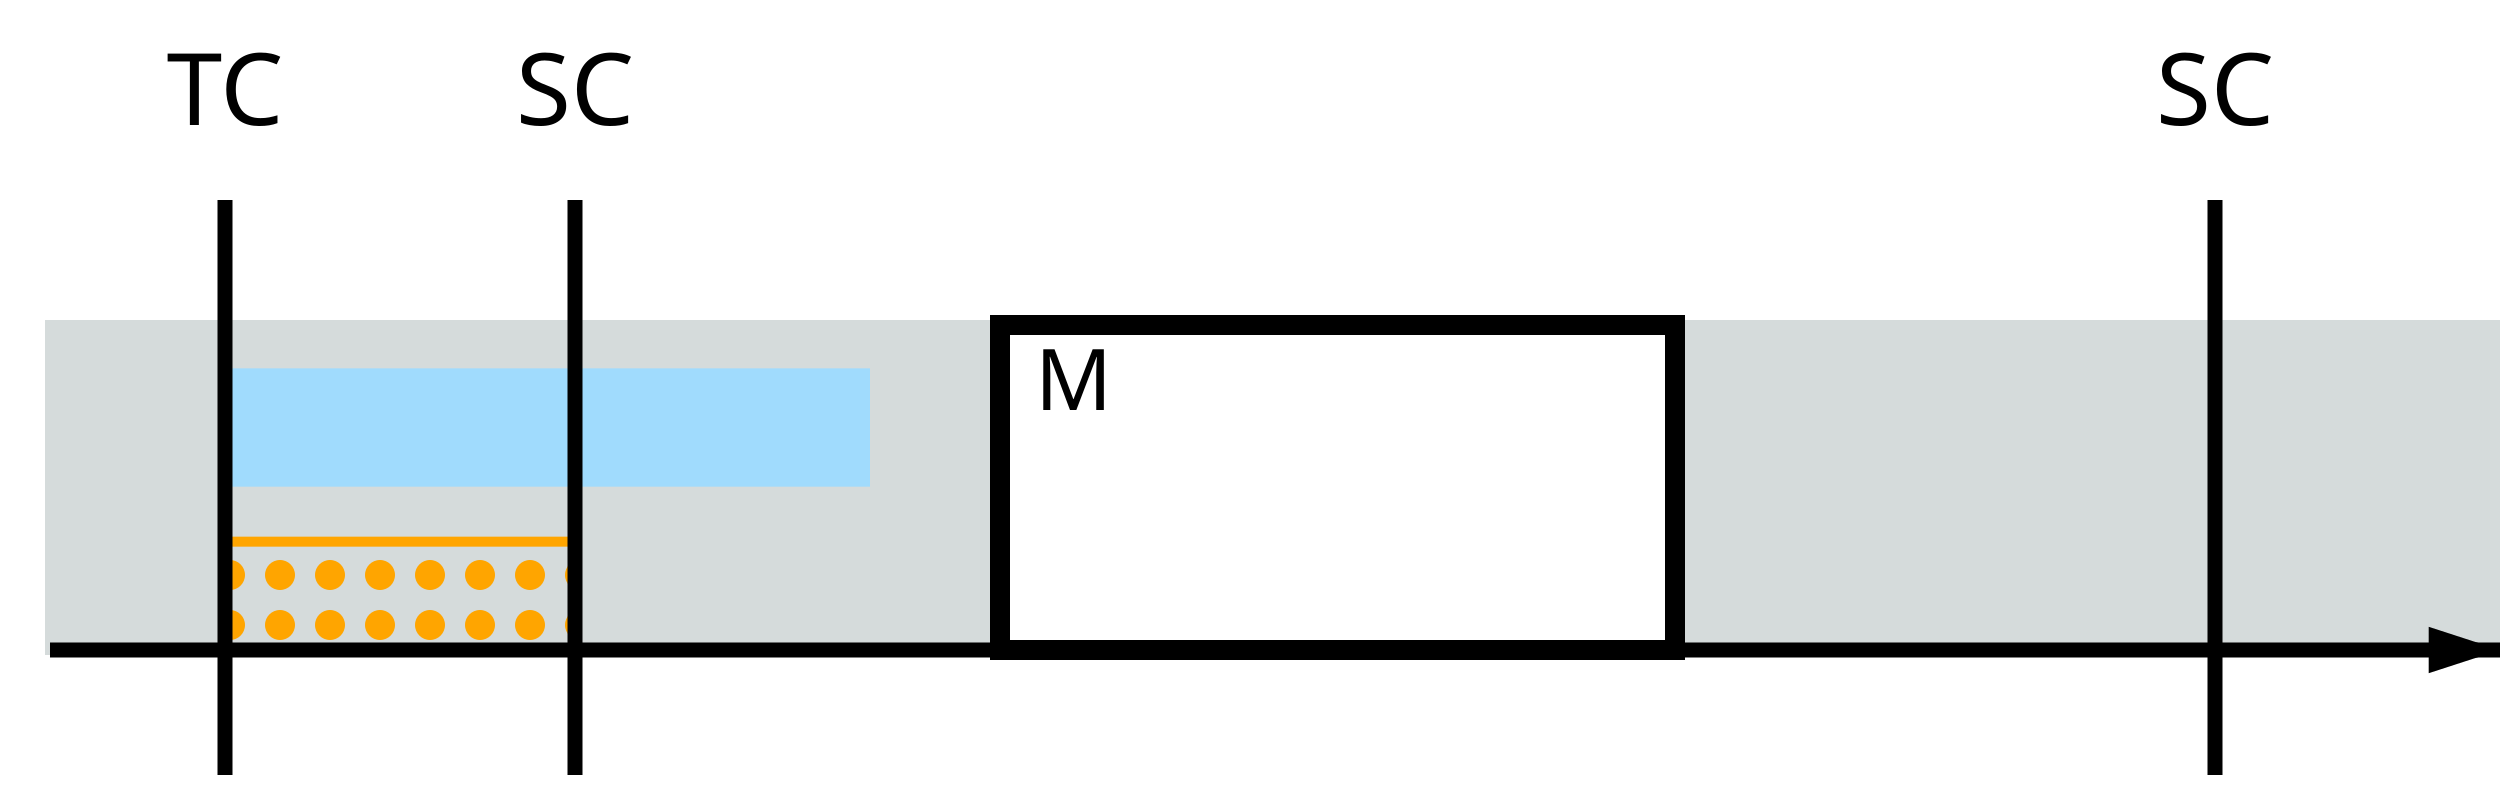
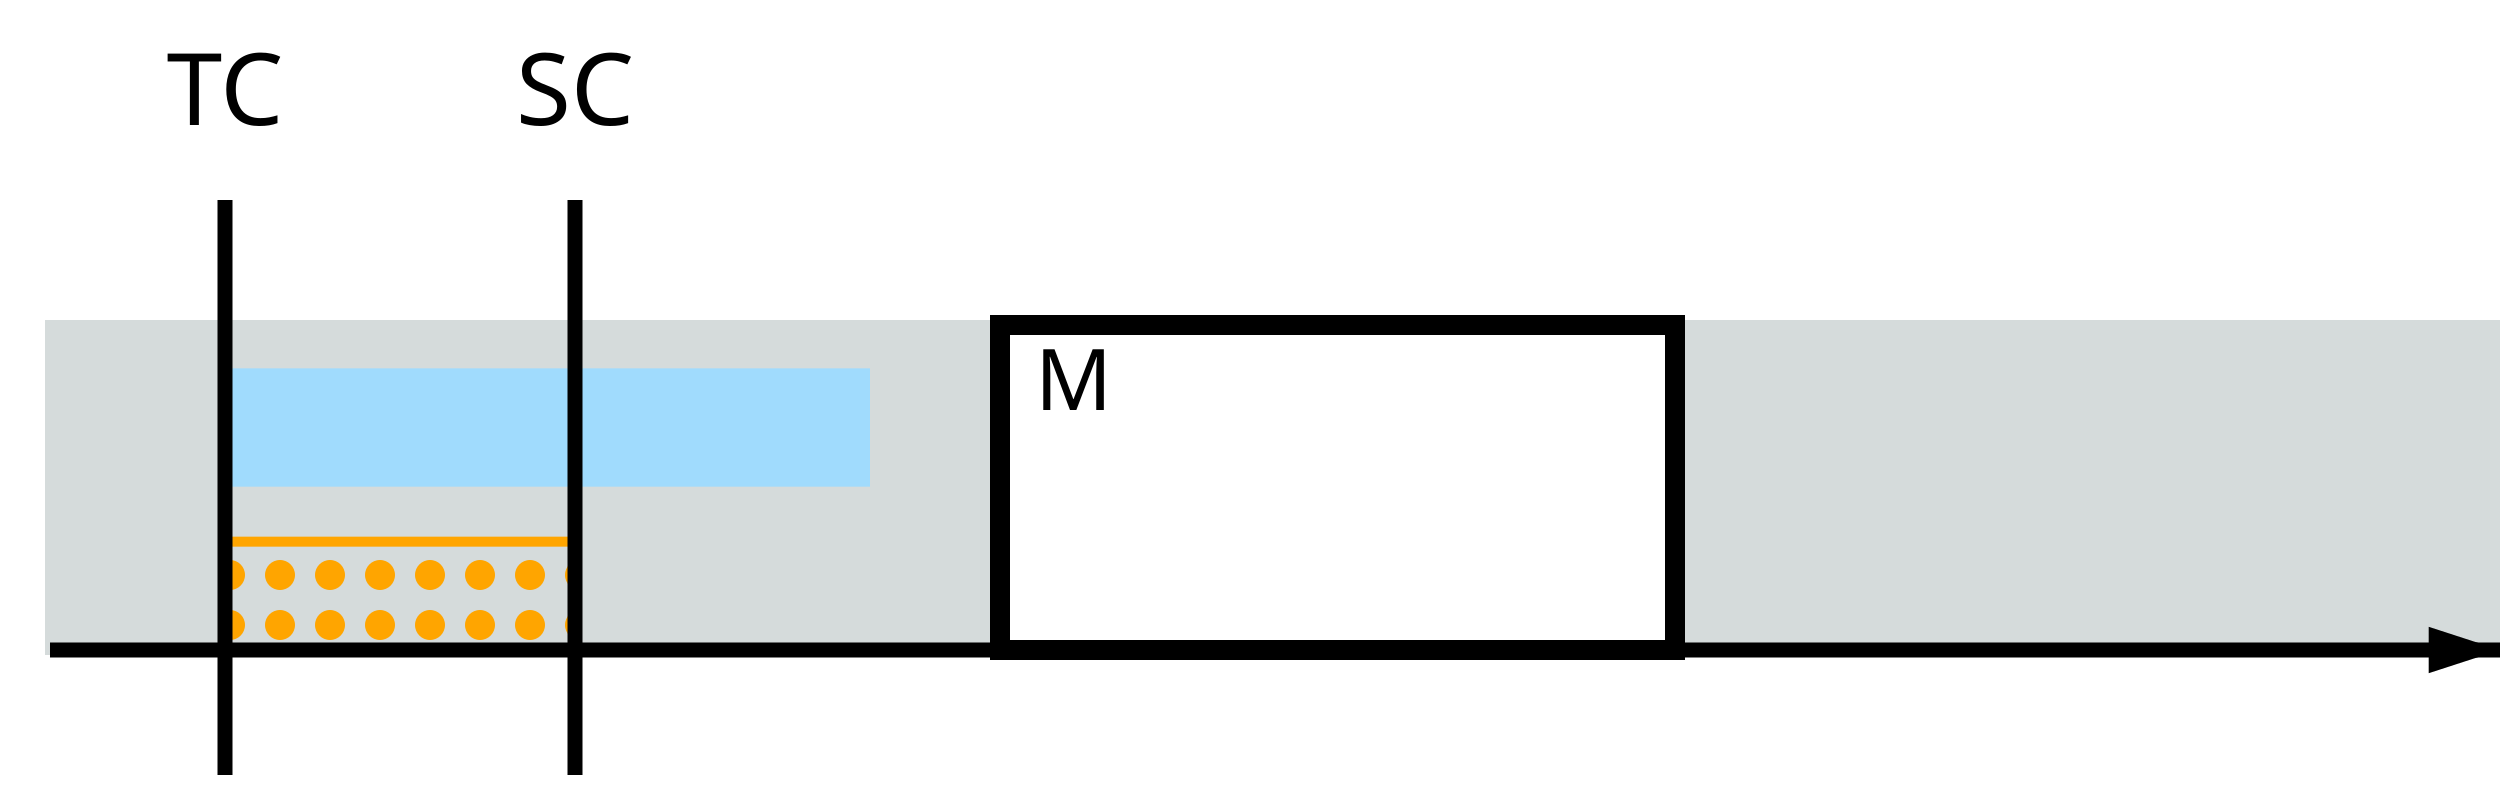
<svg xmlns="http://www.w3.org/2000/svg" width="500px" height="160px">
  <pattern id="dottedPattern" x="10" y="9" width="10" height="10" patternUnits="userSpaceOnUse">
    <circle cx="6" cy="6" r="3" style="stroke: none; fill: orange" />
  </pattern>
  <rect x="10" y="65" width="190" height="65" stroke="#D5DBDB" stroke-width="2" fill="#D5DBDB " />
  <rect x="338" y="65" width="162" height="65" stroke="#D5DBDB" stroke-width="2" fill="#D5DBDB " />
  <rect x="45" y="74.667" width="128" height="21.667" stroke="#a0dbfd" stroke-width="2" fill="#a0dbfd " />
  <rect x="45" y="108.333" width="70" height="21.667" stroke="orange" stroke-width="2" fill="url(#dottedPattern) " />
  <rect x="200" y="65" width="135" height="65" stroke="black" stroke-width="4" fill="none " />
  <text x="207" y="82" font-family="sans-serif" font-size="17px" font-weight="normal" text-anchor="start" alignment-baseline="middle" fill="black">M</text>
  <line x1="45" y1="40" x2="45" y2="155" stroke="black" stroke-width="3" />
  <text x="45" y="25" font-family="sans-serif" font-size="20px" font-weight="normal" text-anchor="middle" alignment-baseline="middle" fill="black">TC</text>
  <line x1="115" y1="40" x2="115" y2="155" stroke="black" stroke-width="3" />
  <text x="115" y="25" font-family="sans-serif" font-size="20px" font-weight="normal" text-anchor="middle" alignment-baseline="middle" fill="black">SC</text>
-   <line x1="443" y1="40" x2="443" y2="155" stroke="black" stroke-width="3" />
-   <text x="443" y="25" font-family="sans-serif" font-size="20px" font-weight="normal" text-anchor="middle" alignment-baseline="middle" fill="black">SC</text>
  <path d="M 10 130 h 500" stroke="#000" stroke-width="3" fill="none" />
  <path d="M 500 130 l -14.26 4.64v -9.28z" stroke="#000" stroke-width="0" />
</svg>
